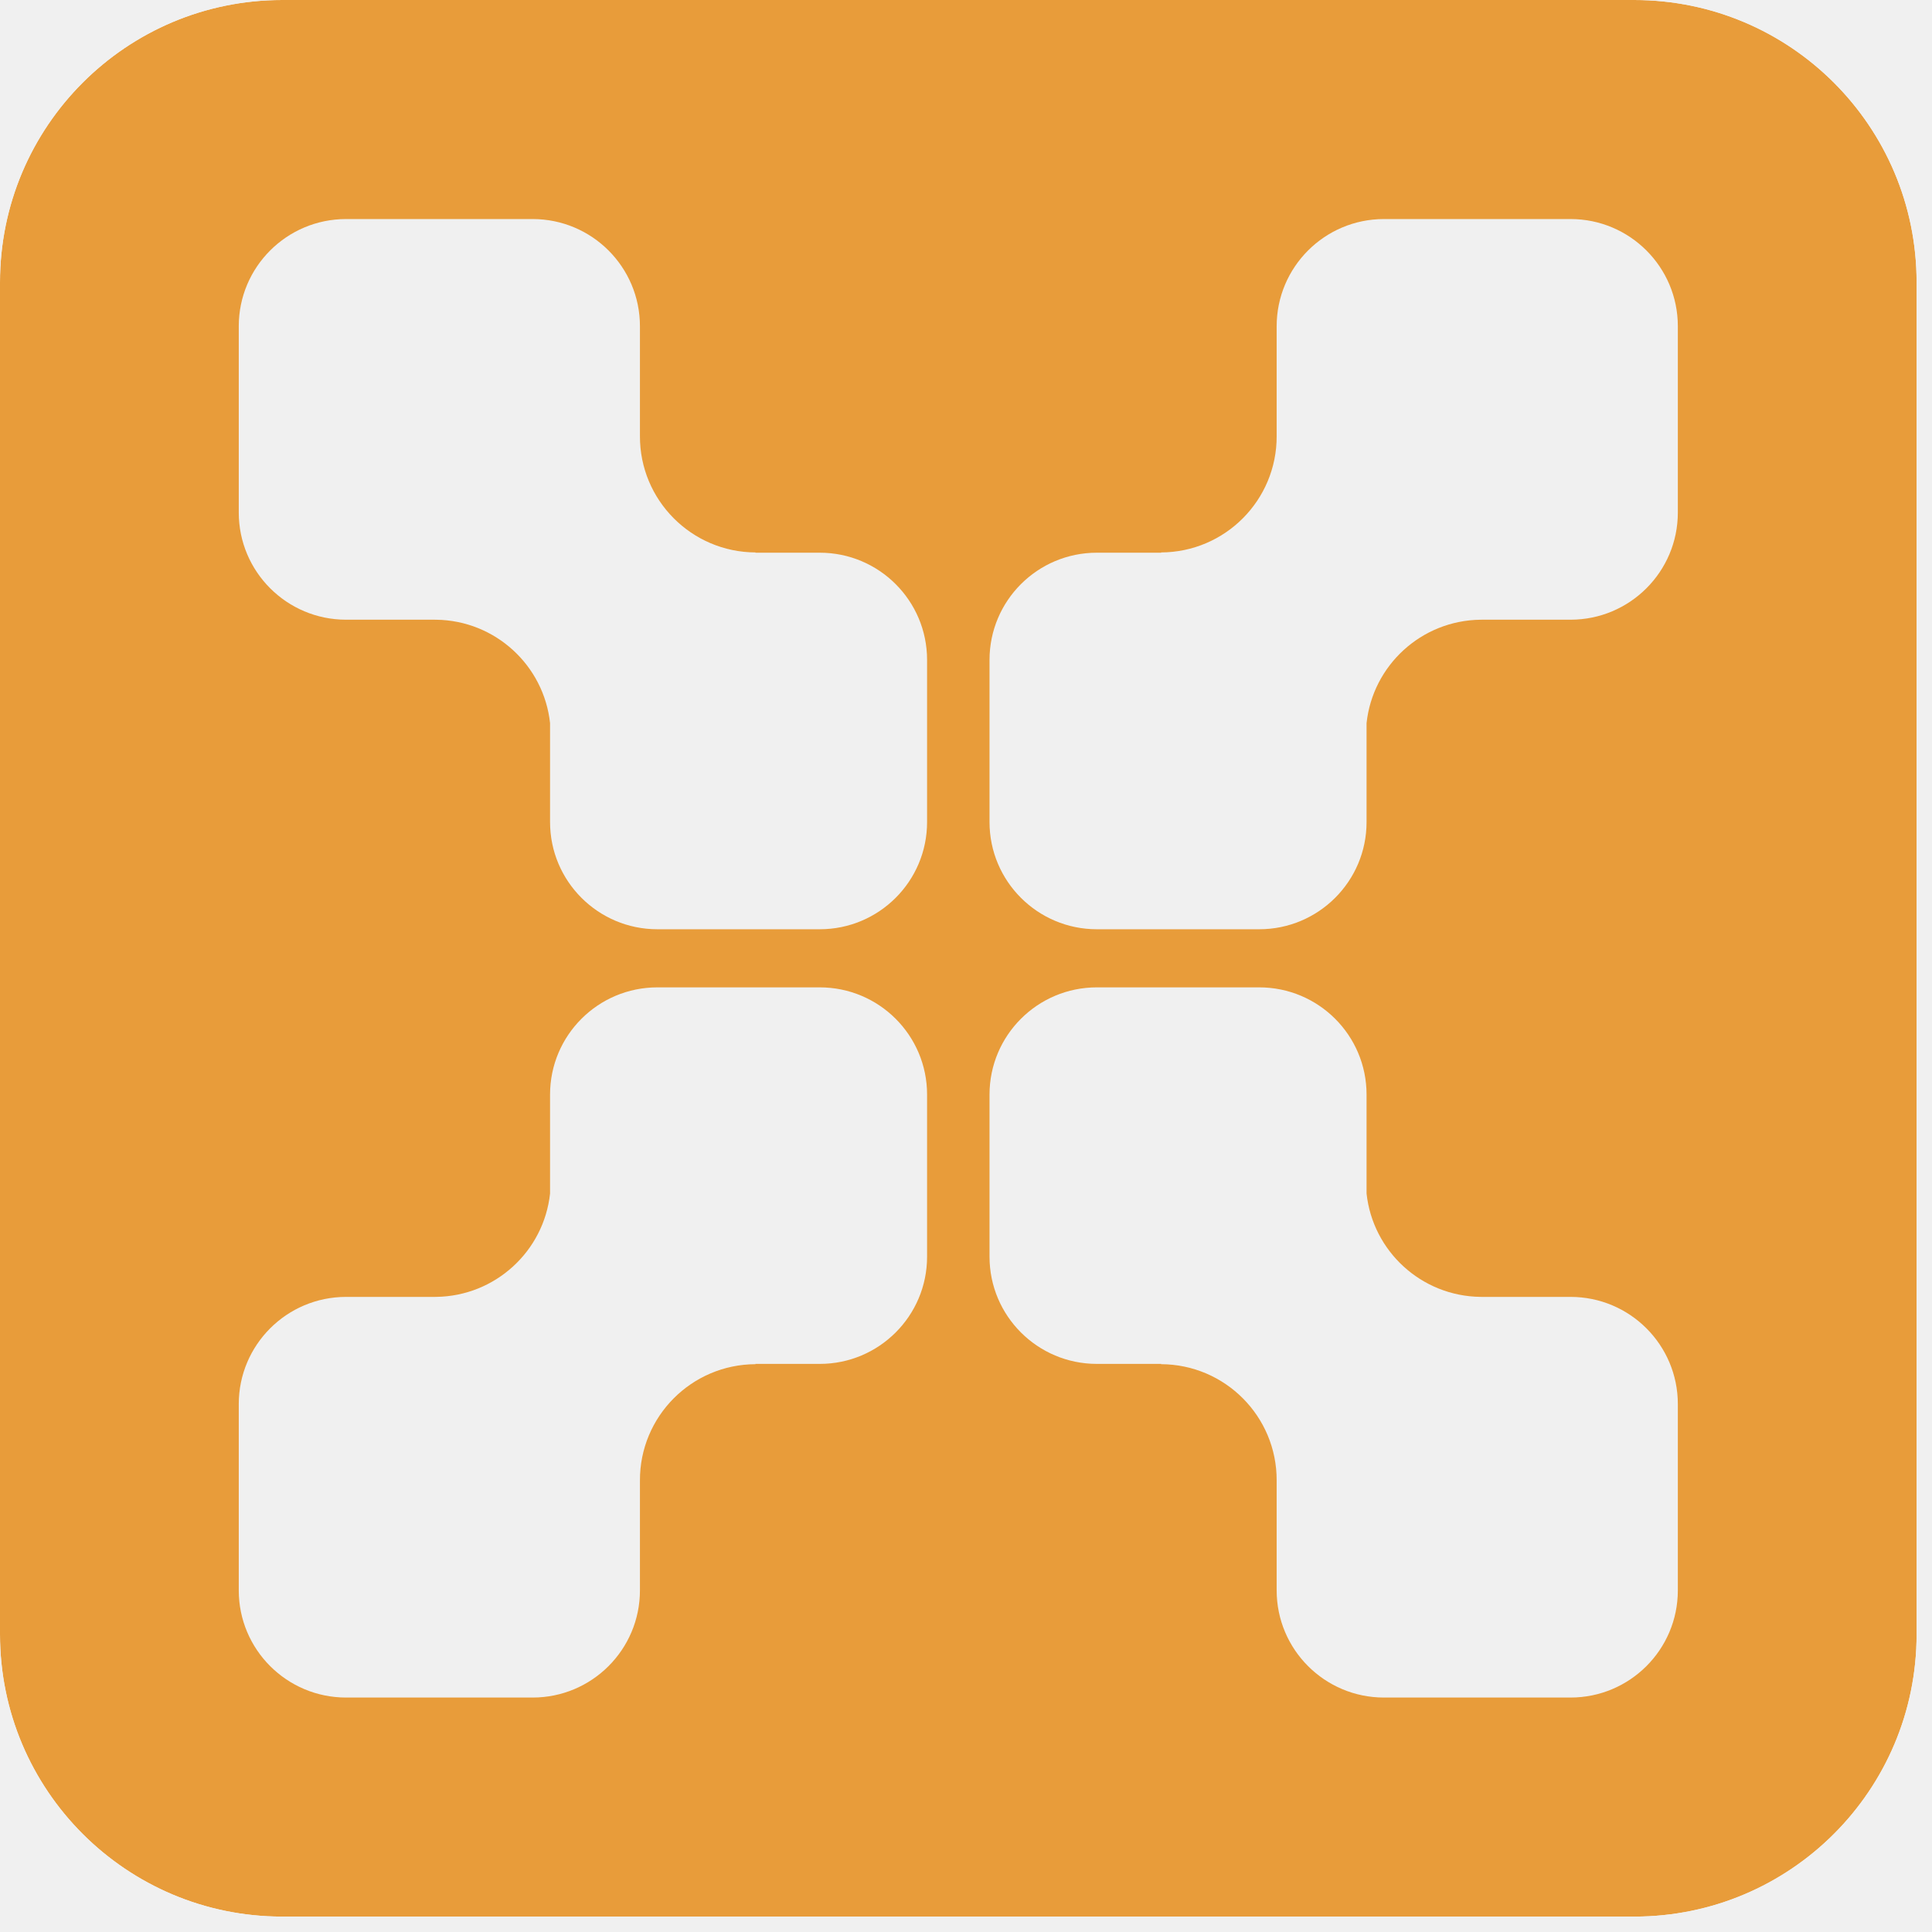
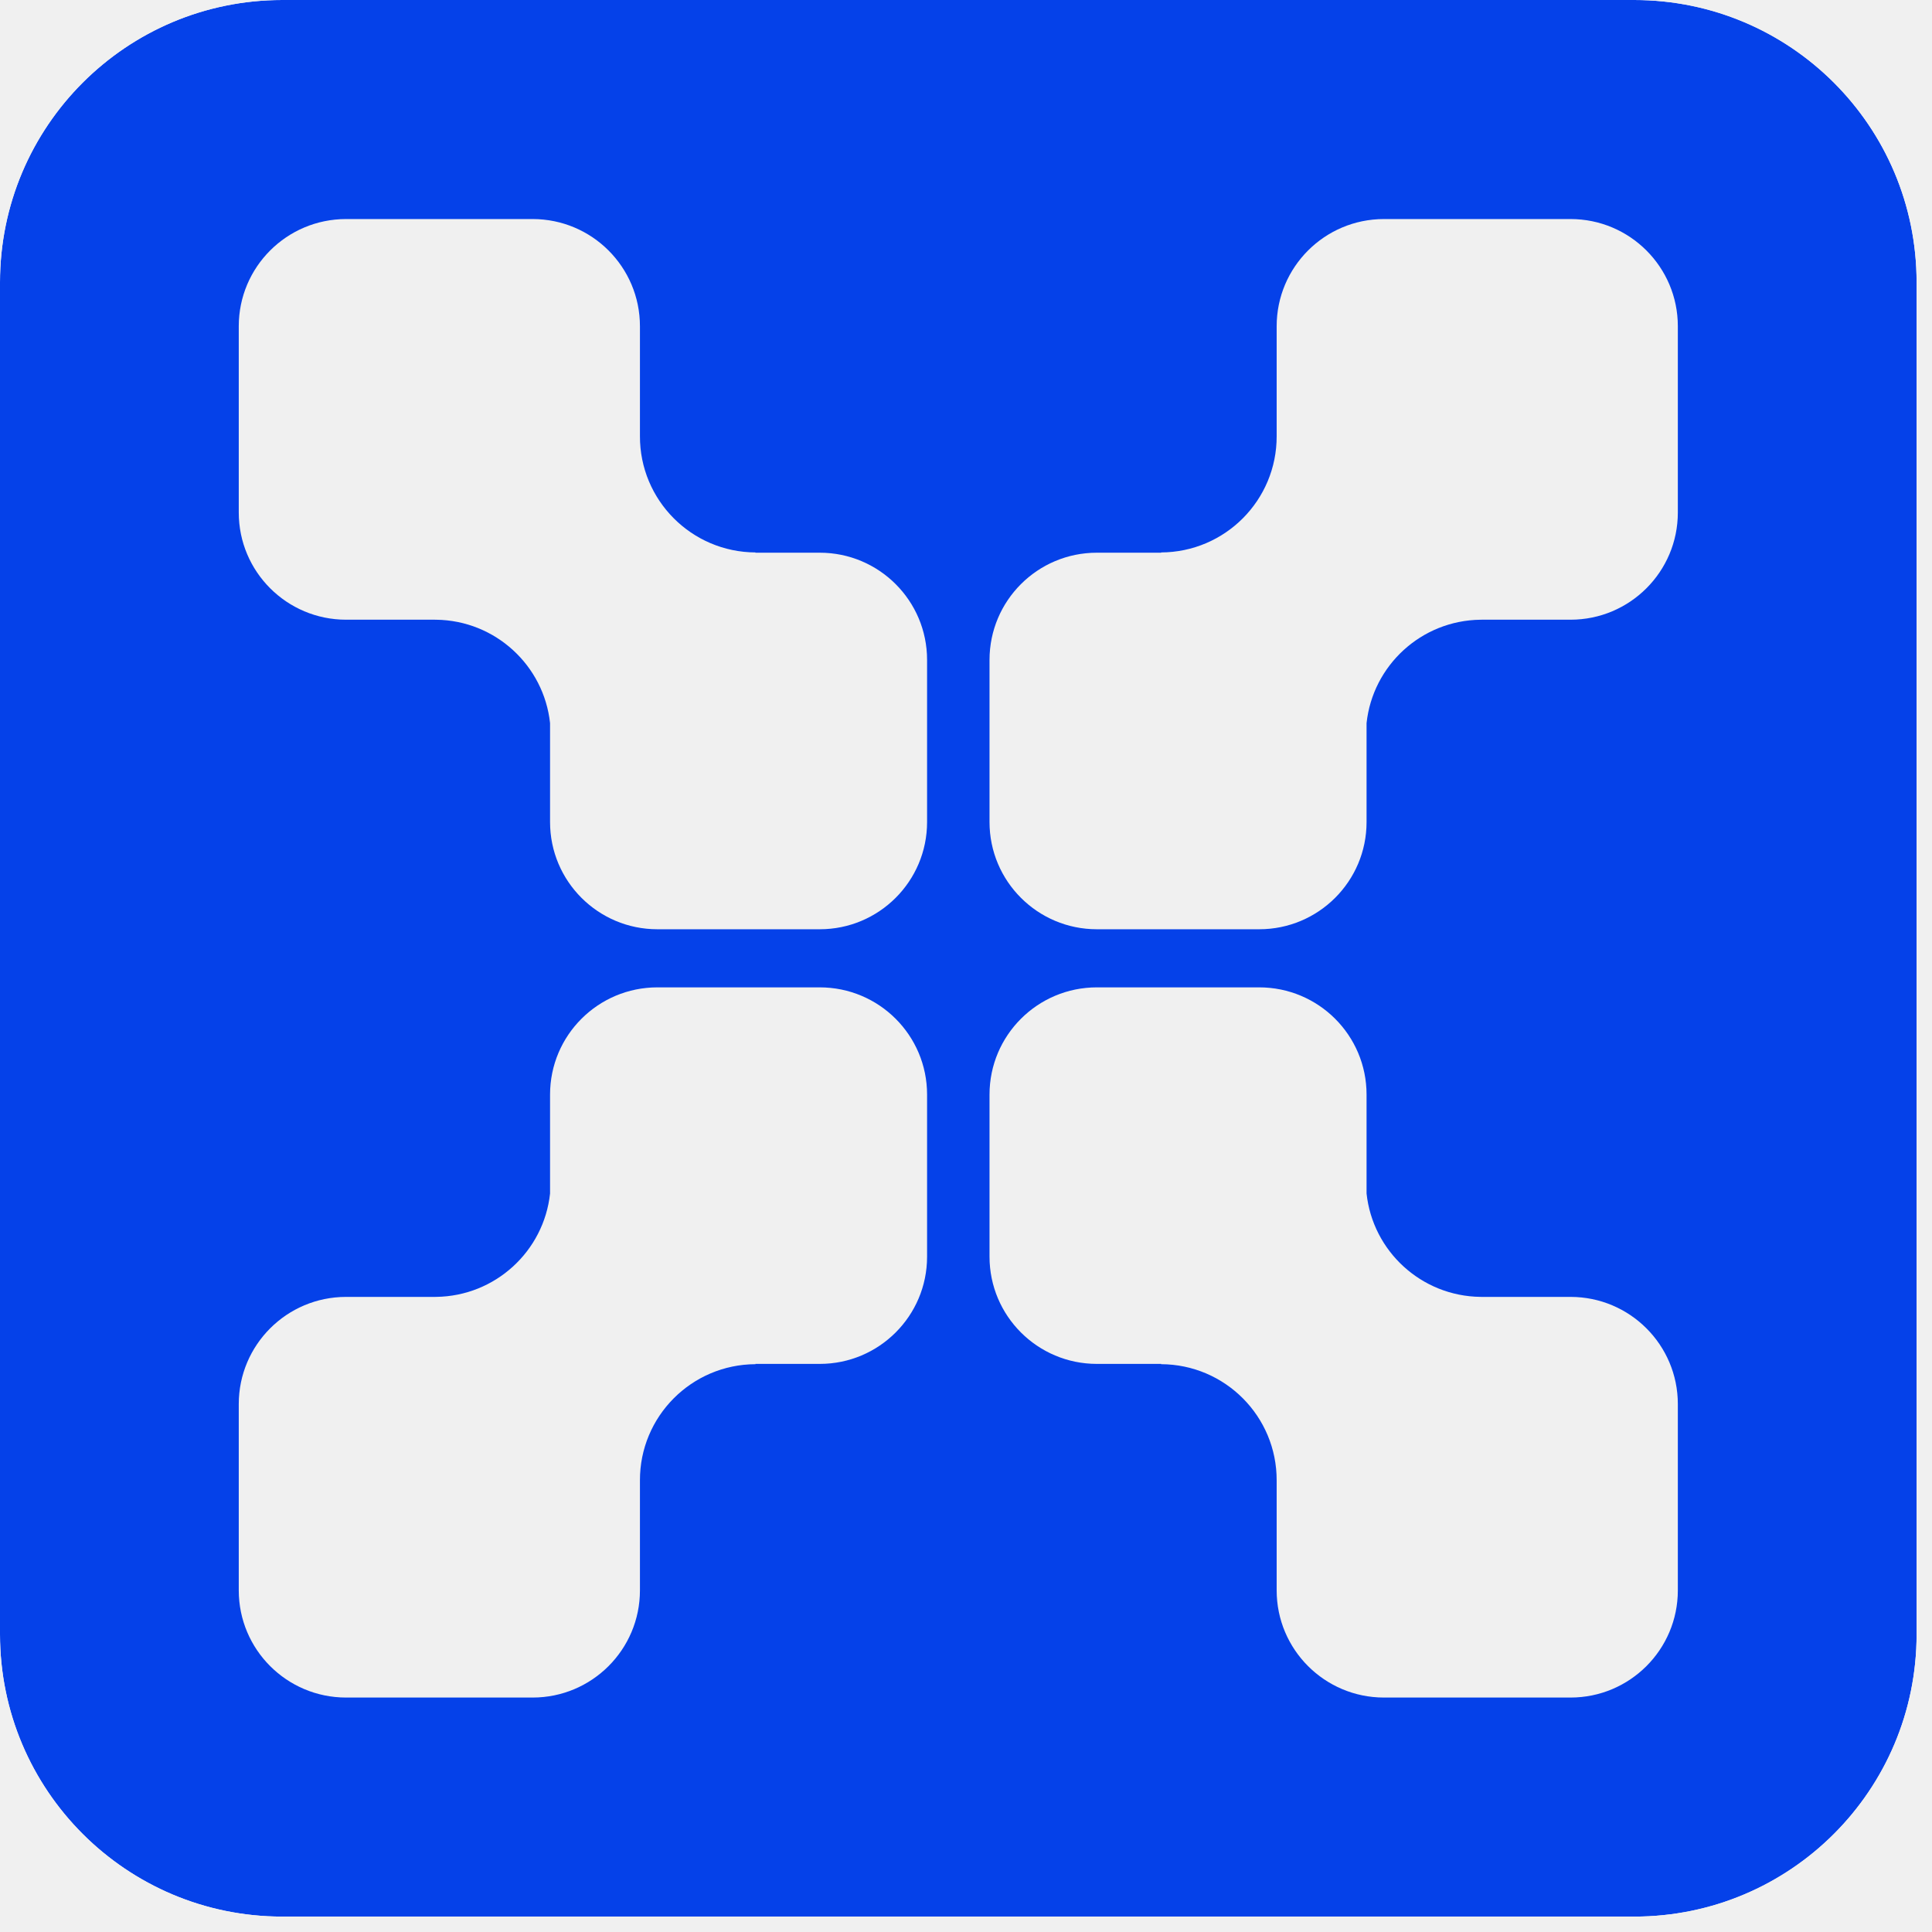
<svg xmlns="http://www.w3.org/2000/svg" viewBox="0 0 103 103" fill="none">
  <mask id="m">
    <rect width="102.179" height="102.179" rx="15.051" fill="white" />
    <path d="M43.703 52.639C46.863 52.639 49.425 55.197 49.425 58.354V66.998C49.425 70.154 46.863 72.713 43.703 72.713H40.267L40.284 72.728C36.867 72.739 34.106 75.515 34.117 78.928V84.786C34.117 87.942 31.555 90.501 28.395 90.501H18.452C15.291 90.501 12.729 87.942 12.729 84.786V74.856C12.729 71.7 15.291 69.141 18.452 69.141H23.173L23.253 69.14C26.408 69.1 28.994 66.702 29.325 63.629V58.354C29.325 55.197 31.887 52.639 35.047 52.639H43.703Z" fill="black" />
    <path d="M67.132 52.639C70.293 52.639 72.855 55.197 72.855 58.354V63.629C73.185 66.702 75.771 69.1 78.926 69.14L79.006 69.141H83.728C86.888 69.141 89.45 71.7 89.45 74.856V84.786C89.45 87.942 86.888 90.501 83.728 90.501H73.784C70.624 90.501 68.062 87.942 68.062 84.786V78.928C68.073 75.515 65.313 72.739 61.895 72.728L61.912 72.713H58.477C55.316 72.713 52.754 70.154 52.754 66.998V58.354C52.754 55.197 55.316 52.639 58.477 52.639H67.132Z" fill="black" />
    <path d="M28.395 11.678C31.555 11.678 34.117 14.237 34.117 17.393V23.251C34.106 26.664 36.867 29.44 40.284 29.452L40.267 29.466H43.703C46.863 29.466 49.425 32.025 49.425 35.182V43.826C49.425 46.982 46.863 49.541 43.703 49.541H35.047C31.887 49.541 29.325 46.982 29.325 43.826V38.551C28.994 35.478 26.408 33.079 23.253 33.039L23.173 33.038H18.452C15.291 33.038 12.729 30.48 12.729 27.323V17.393C12.729 14.237 15.291 11.678 18.452 11.678H28.395Z" fill="black" />
    <path d="M83.728 11.678C86.888 11.678 89.45 14.237 89.45 17.393V27.323C89.45 30.48 86.888 33.038 83.728 33.038H79.006L78.926 33.039C75.771 33.079 73.185 35.478 72.855 38.551V43.826C72.855 46.982 70.293 49.541 67.132 49.541H58.477C55.316 49.541 52.754 46.982 52.754 43.826V35.182C52.754 32.025 55.316 29.466 58.477 29.466H61.912L61.895 29.452C65.313 29.44 68.073 26.664 68.062 23.251V17.393C68.062 14.237 70.624 11.678 73.784 11.678H83.728Z" fill="black" />
  </mask>
-   <rect width="102.179" height="102.179" rx="15.051" fill="#e89c3a" mask="url(#m)" />
+   <rect width="102.179" height="102.179" rx="15.051" fill="#0541e9" mask="url(#m)" />
</svg>
